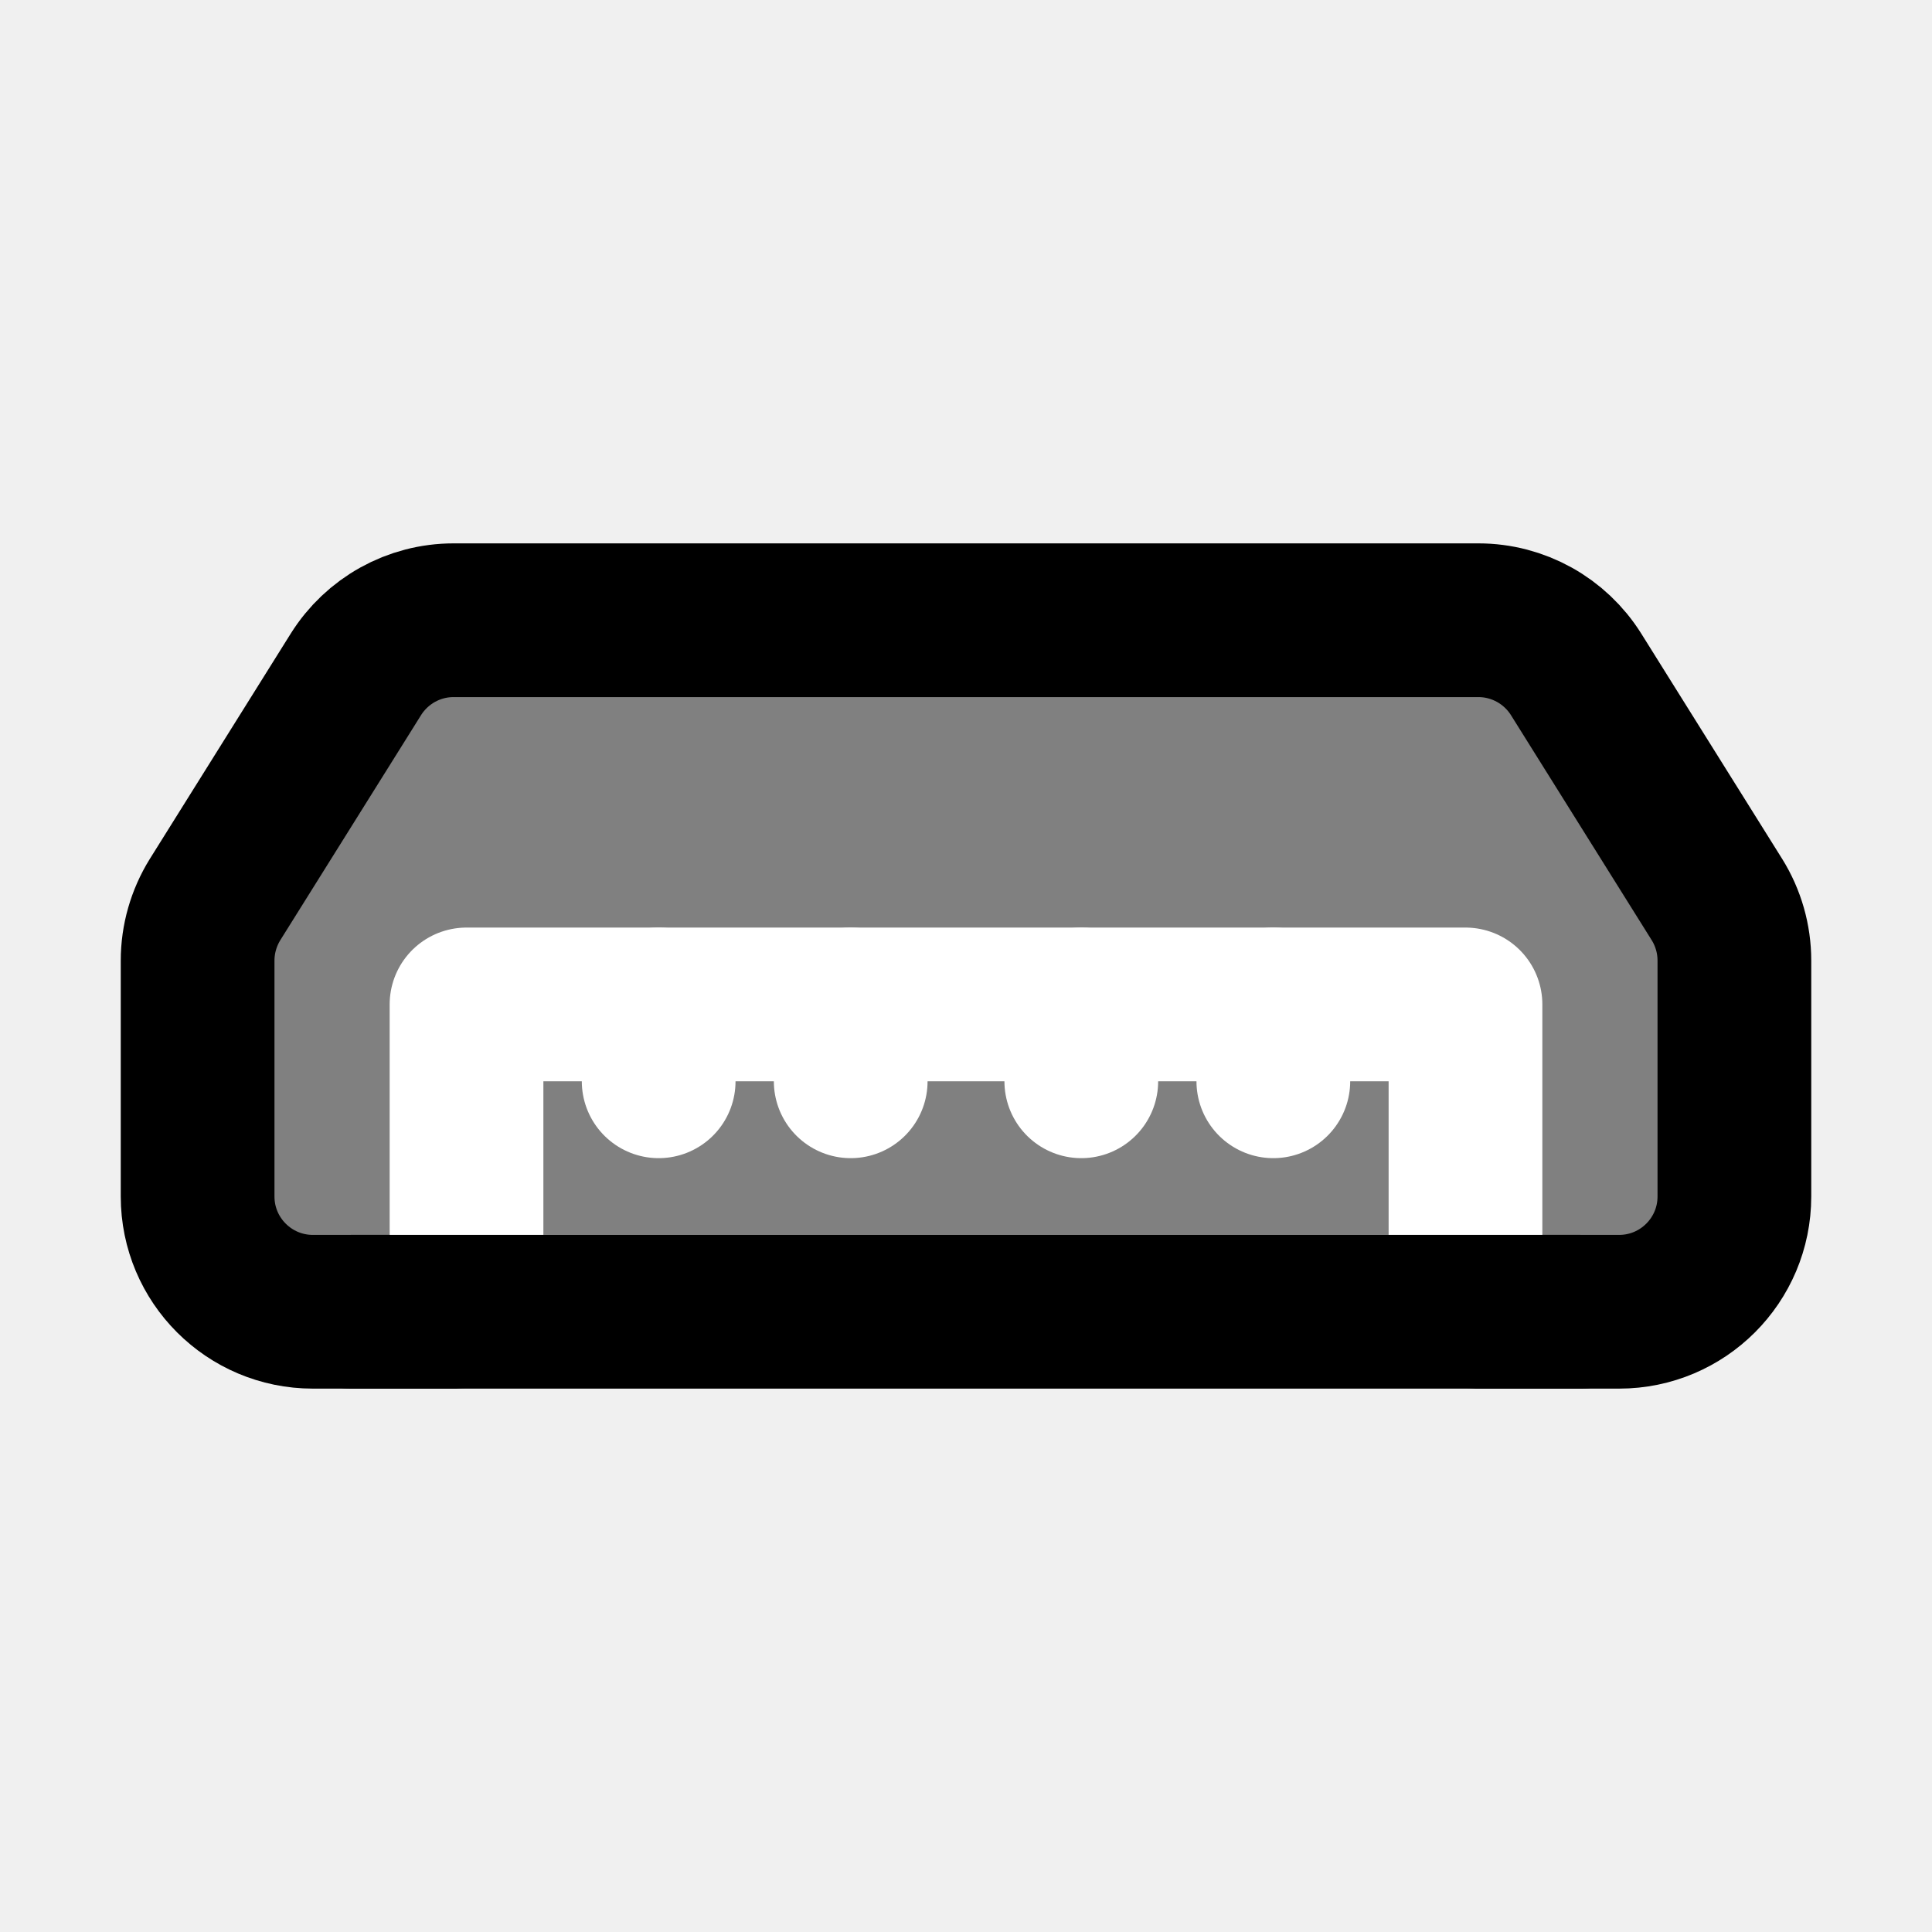
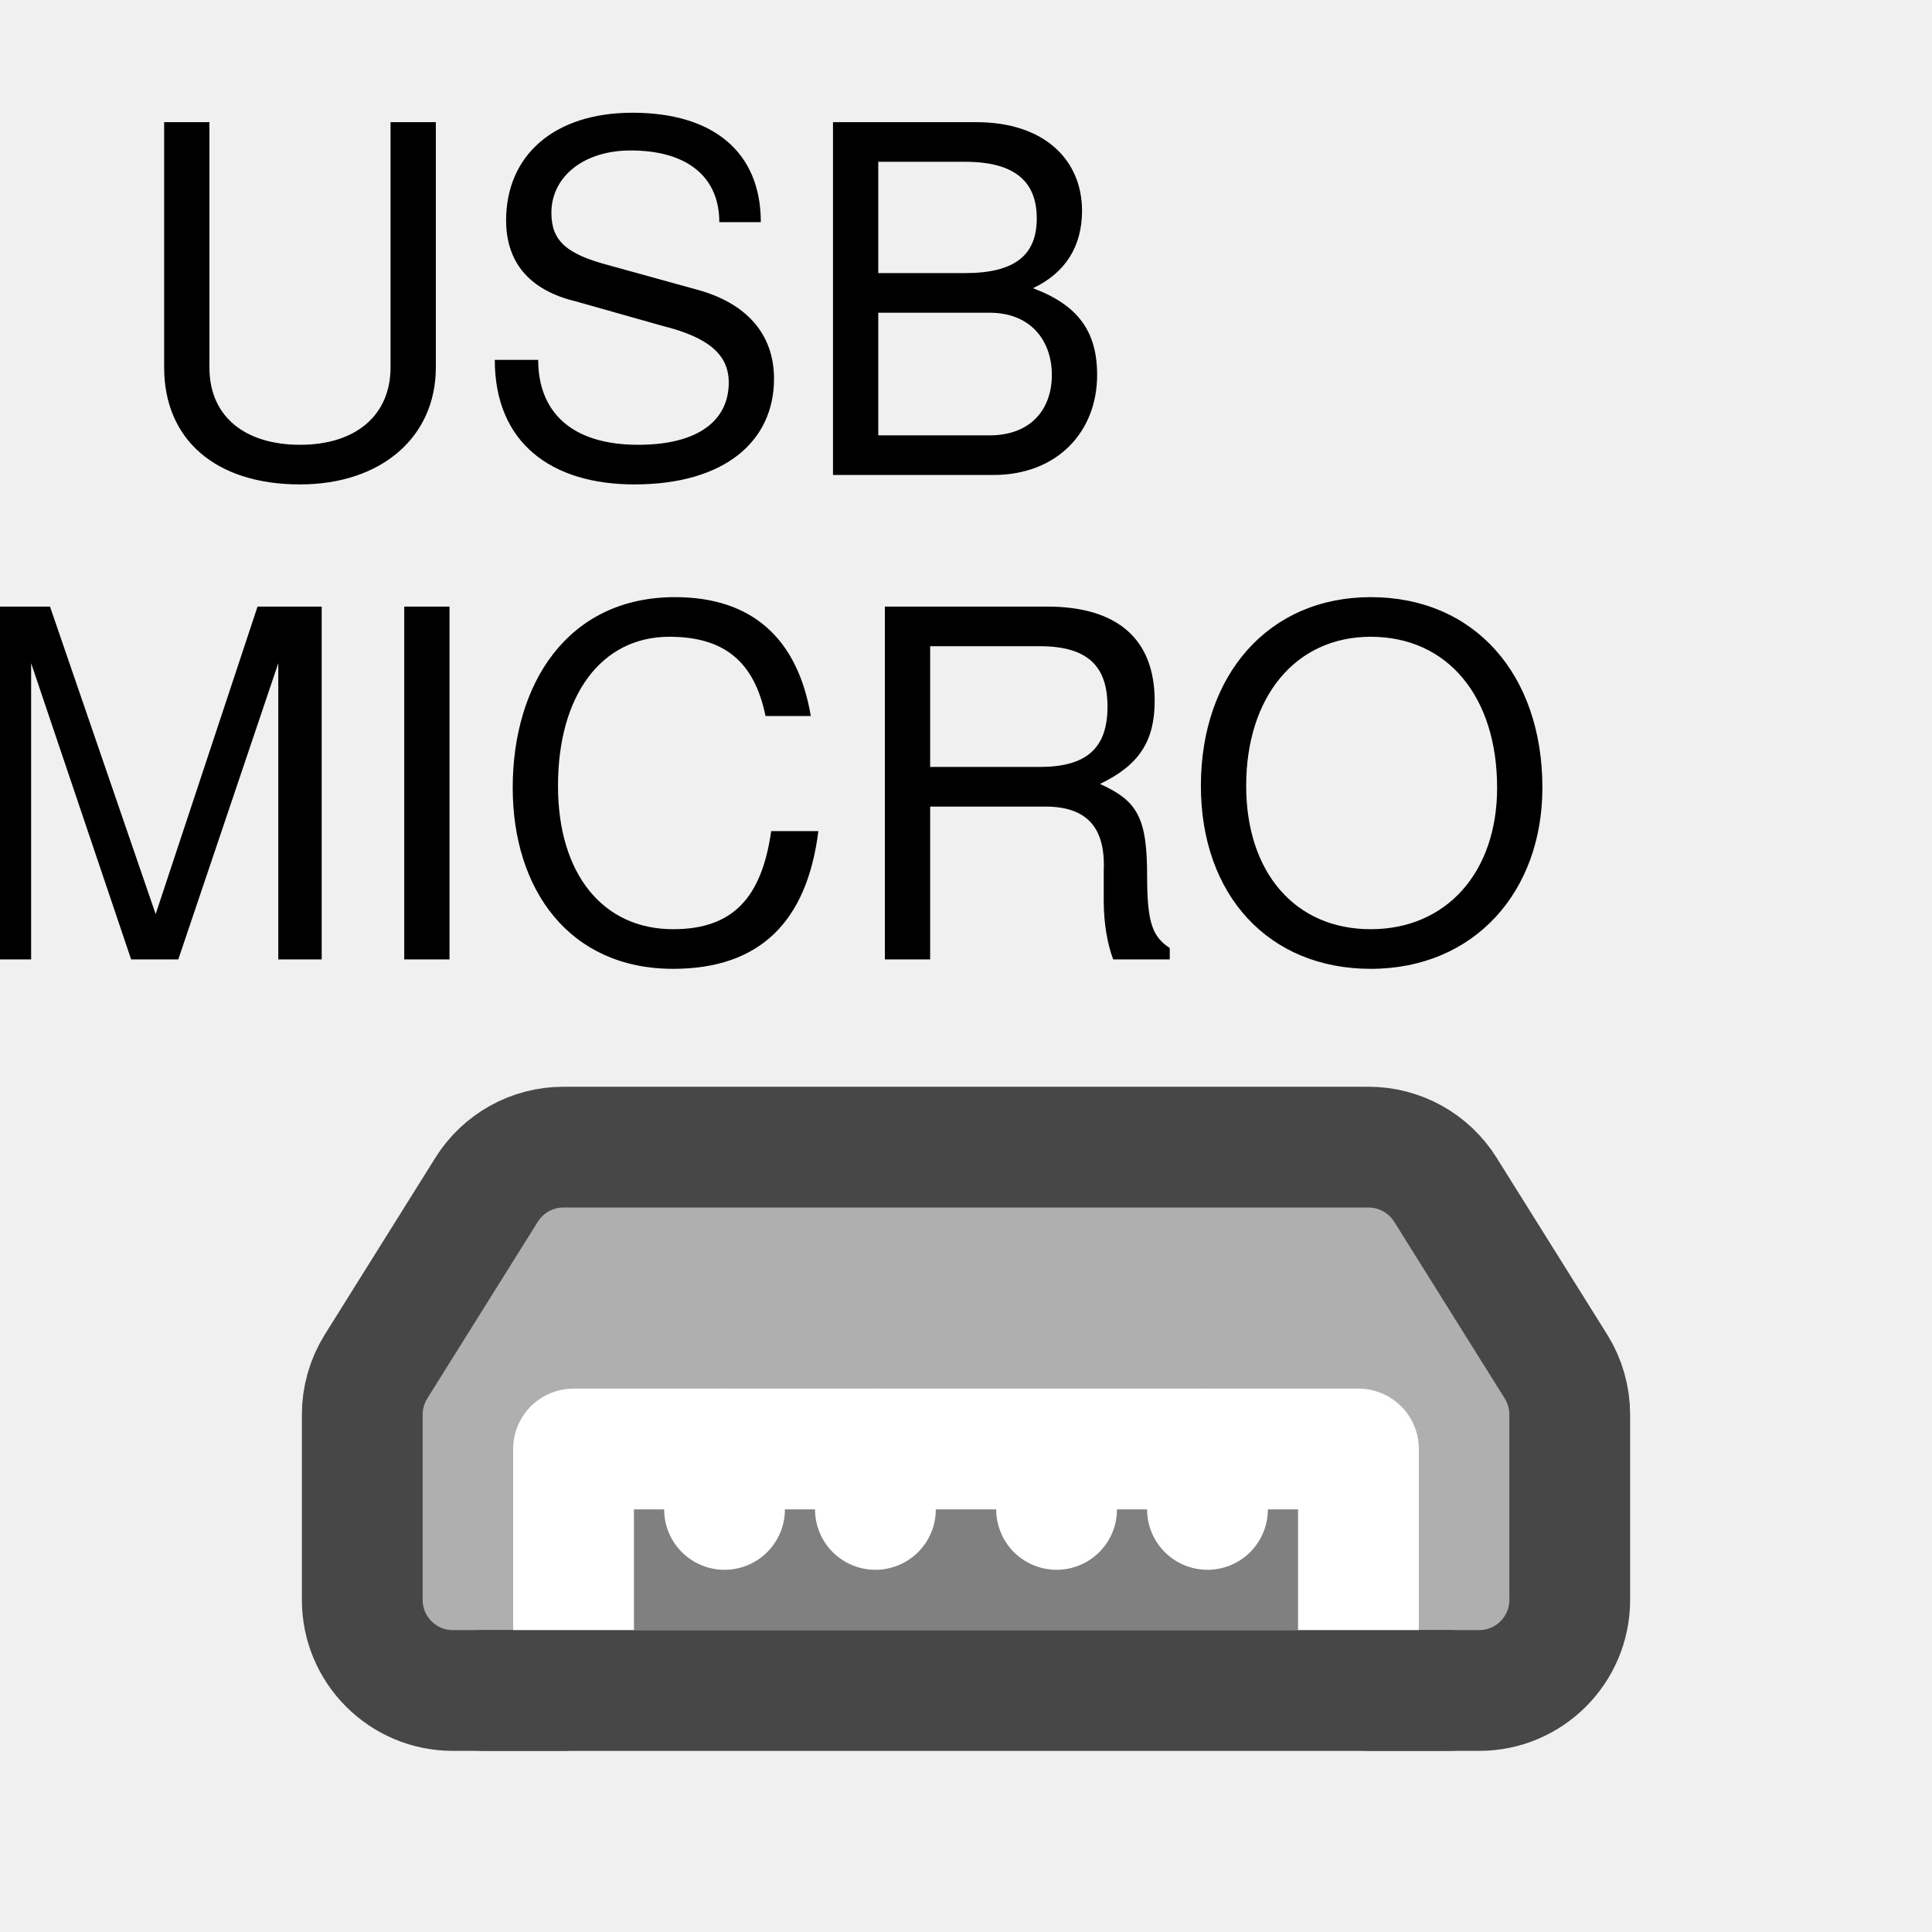
<svg xmlns="http://www.w3.org/2000/svg" width="16" height="16" viewBox="0 0 16 16" fill="none" version="1.1" id="svg7">
  <defs id="defs7" />
-   <g id="g7" transform="matrix(0.9333331,0,0,-0.9333331,-0.8666645,23.63333)">
-     <path d="m 2.682,14.705 c 0,-0.565 0.458,-1.023 1.023,-1.023 H 15.295 c 0.565,0 1.023,0.458 1.023,1.023 v 2.093 c 0,0.192 -0.054,0.38 -0.155,0.542 L 14.914,19.337 c -0.187,0.299 -0.515,0.481 -0.867,0.481 H 4.953 c -0.353,0 -0.68,-0.182 -0.867,-0.481 L 2.837,17.34 C 2.736,17.177 2.682,16.989 2.682,16.798 Z" fill="#2f88ff" stroke="#000000" stroke-width="1.364" stroke-linecap="round" stroke-linejoin="round" id="path1" style="fill:#808080" />
+   <g id="g7" transform="matrix(0.7333331,0,0,-0.7333331,1.033335,24.03333)">
+     <path d="m 2.682,14.705 c 0,-0.565 0.458,-1.023 1.023,-1.023 H 15.295 c 0.565,0 1.023,0.458 1.023,1.023 v 2.093 c 0,0.192 -0.054,0.38 -0.155,0.542 L 14.914,19.337 c -0.187,0.299 -0.515,0.481 -0.867,0.481 H 4.953 c -0.353,0 -0.68,-0.182 -0.867,-0.481 L 2.837,17.34 C 2.736,17.177 2.682,16.989 2.682,16.798 Z" fill="#2f88ff" stroke="#000000" stroke-width="1.364" stroke-linecap="round" stroke-linejoin="round" id="path1" style="fill:#afafaf;stroke:#474747;fill-opacity:1;stroke-opacity:1" />
    <path d="m 5.068,13.682 h 8.864 v 2.727 H 5.068 Z" fill="#2f88ff" stroke="#ffffff" stroke-width="1.364" stroke-linecap="round" stroke-linejoin="round" id="path2" style="fill:#808080" />
    <path d="M 8.477,16.409 V 15.727" stroke="#ffffff" stroke-width="1.364" stroke-linecap="round" stroke-linejoin="round" id="path3" />
    <path d="M 10.523,16.409 V 15.727" stroke="#ffffff" stroke-width="1.364" stroke-linecap="round" stroke-linejoin="round" id="path4" />
-     <path d="M 12.227,16.409 V 15.727" stroke="#ffffff" stroke-width="1.364" stroke-linecap="round" stroke-linejoin="round" id="path5" />
+     <path d="M 12.227,16.409 V 15.727" stroke="#ffffff" stroke-width="1.364" stroke-linecap="round" stroke-linejoin="round" id="path5" style="display:inline" />
    <path d="M 6.773,16.409 V 15.727" stroke="#ffffff" stroke-width="1.364" stroke-linecap="round" stroke-linejoin="round" id="path6" />
-     <path d="M 4.045,13.682 H 14.955" stroke="#000000" stroke-width="1.364" stroke-linecap="round" stroke-linejoin="round" id="path7" />
+     <path d="M 4.045,13.682 H 14.955" stroke="#000000" stroke-width="1.364" stroke-linecap="round" stroke-linejoin="round" id="path7" style="stroke:#474747;stroke-opacity:1" />
  </g>
+   <text xml:space="preserve" style="font-weight:500;font-size:4.011px;line-height:1;font-family:'Helvetica Neue';-inkscape-font-specification:'Helvetica Neue, Medium';text-align:center;text-anchor:middle;fill:#000000;fill-opacity:1;stroke:none;stroke-width:0.152;stroke-linecap:round;stroke-linejoin:round;stroke-miterlimit:4.7" x="7.928" y="3.932" id="text1">
+     <tspan id="tspan1" x="7.928" y="3.932" style="stroke-width:0.152">USB</tspan>
+     <tspan x="7.928" y="7.943" style="stroke-width:0.152" id="tspan2">MICRO</tspan>
+   </text>
</svg>
